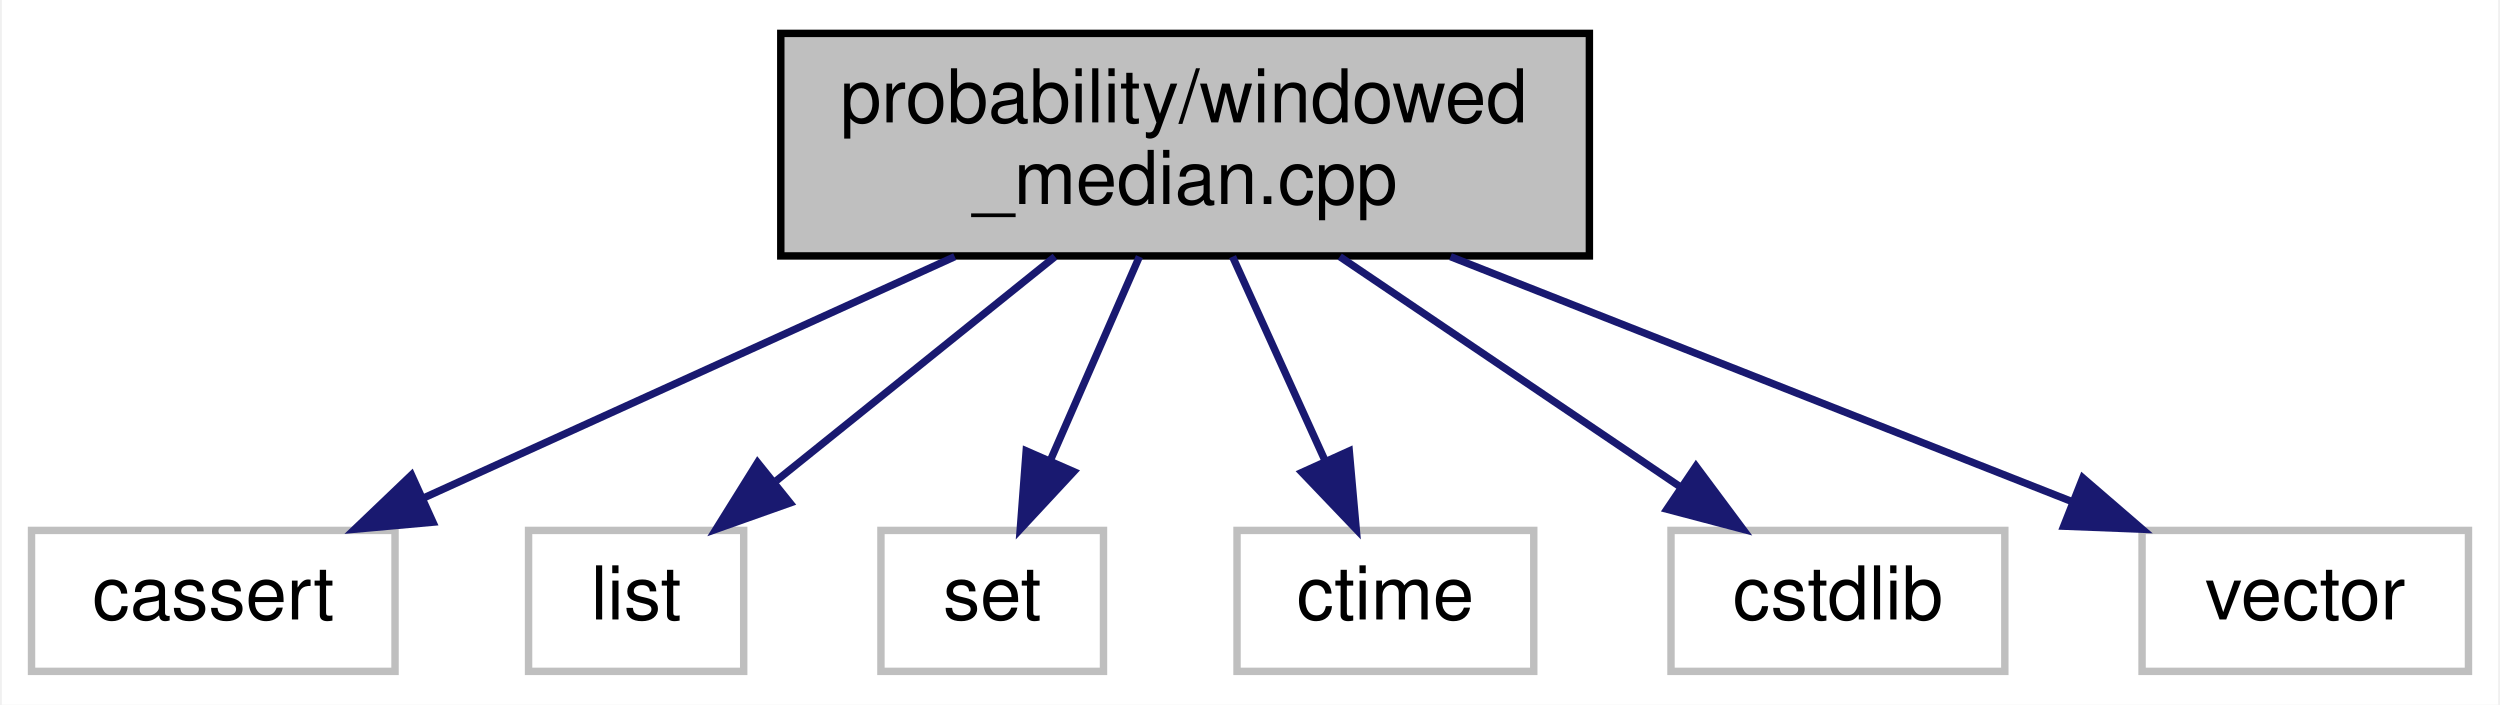
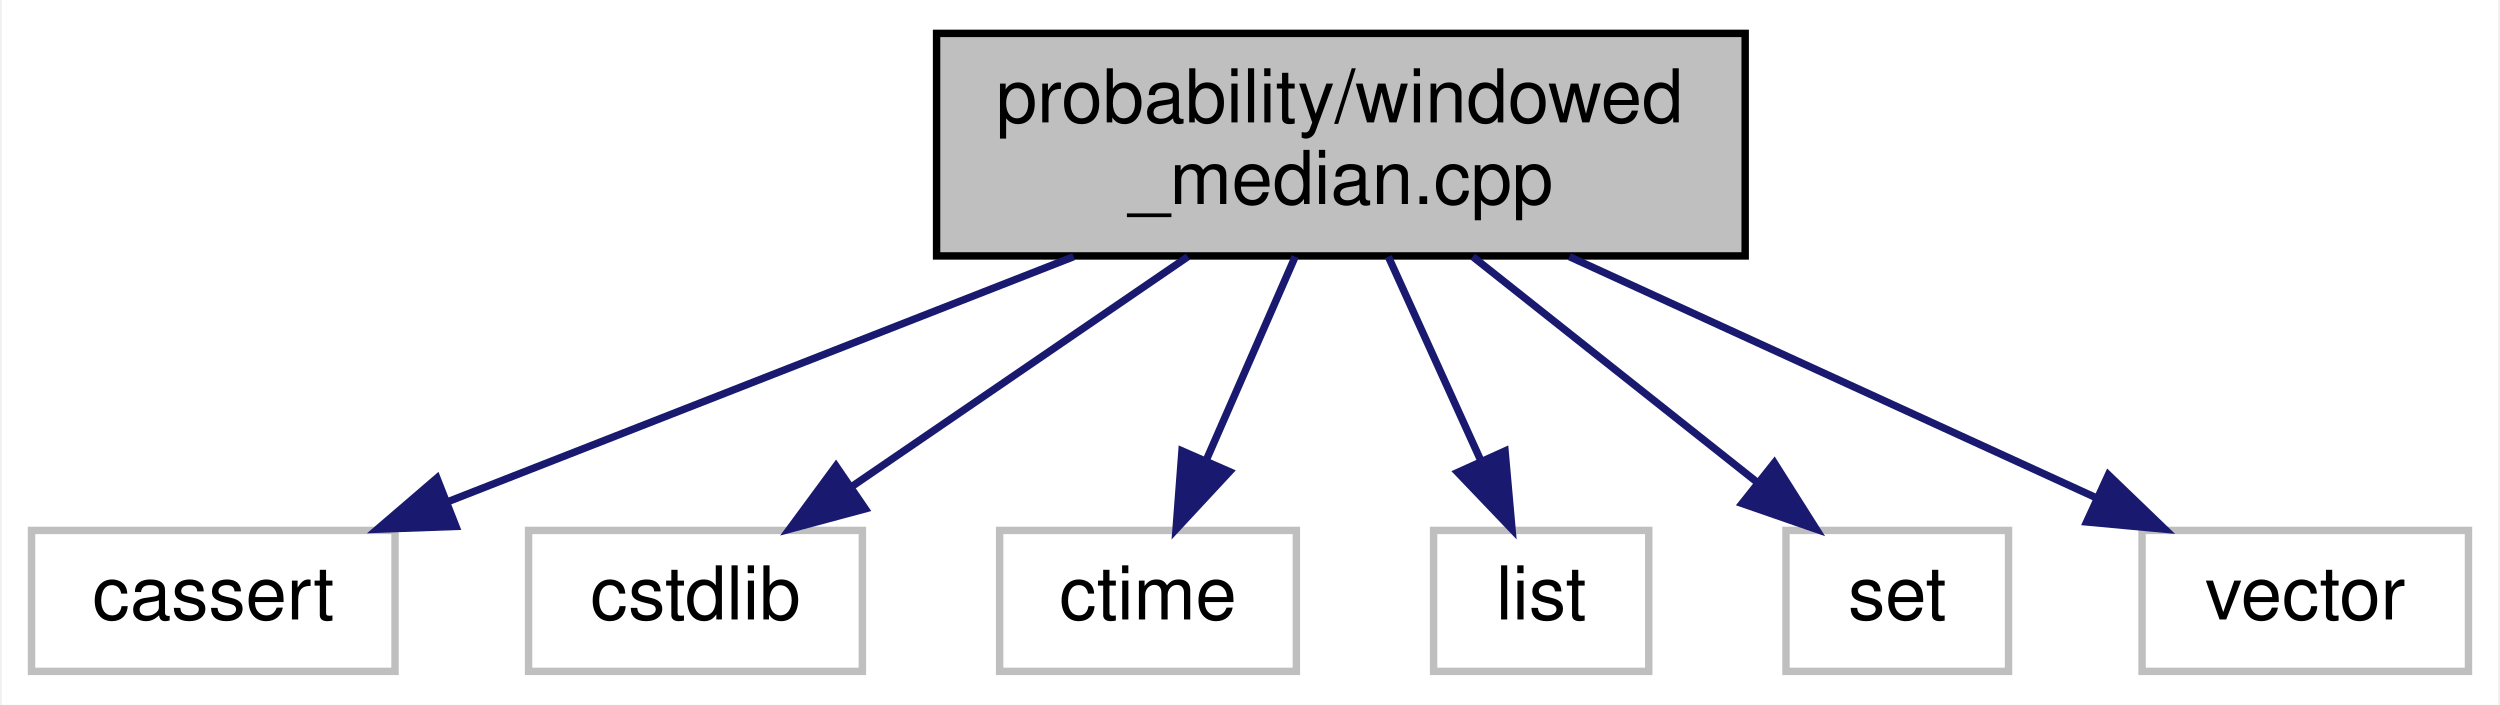
<svg xmlns="http://www.w3.org/2000/svg" xmlns:xlink="http://www.w3.org/1999/xlink" width="337pt" height="95pt" viewBox="0.00 0.00 336.50 95.00">
  <g id="graph0" class="graph" transform="scale(1 1) rotate(0) translate(4 91)">
    <polygon fill="white" stroke="transparent" points="-4,4 -4,-91 332.5,-91 332.5,4 -4,4" />
    <g id="node1" class="node">
      <g id="a_node1">
        <a xlink:title="An implementation of a median calculation of a sliding window along a data stream.">
-           <polygon fill="#bfbfbf" stroke="black" points="101,-56.5 101,-86.5 210,-86.5 210,-56.5 101,-56.5" />
-           <text text-anchor="start" x="109" y="-74.5" font-family="Helvetica,sans-Serif" font-size="10.00">probability/windowed</text>
-           <text text-anchor="middle" x="155.5" y="-63.5" font-family="Helvetica,sans-Serif" font-size="10.00">_median.cpp</text>
+           <polygon fill="#bfbfbf" stroke="black" points="122,-56.5 122,-86.5 231,-86.5 231,-56.5 122,-56.5" />
+           <text text-anchor="start" x="130" y="-74.5" font-family="Helvetica,sans-Serif" font-size="10.00">probability/windowed</text>
+           <text text-anchor="middle" x="176.5" y="-63.5" font-family="Helvetica,sans-Serif" font-size="10.00">_median.cpp</text>
        </a>
      </g>
    </g>
    <g id="node2" class="node">
      <g id="a_node2">
        <a xlink:title=" ">
          <polygon fill="white" stroke="#bfbfbf" points="0,-0.5 0,-19.5 49,-19.5 49,-0.5 0,-0.5" />
          <text text-anchor="middle" x="24.5" y="-7.5" font-family="Helvetica,sans-Serif" font-size="10.00">cassert</text>
        </a>
      </g>
    </g>
    <g id="edge1" class="edge">
-       <path fill="none" stroke="midnightblue" d="M124.45,-56.4C102.77,-46.55 74.04,-33.5 52.95,-23.92" />
-       <polygon fill="midnightblue" stroke="midnightblue" points="54.11,-20.61 43.56,-19.66 51.22,-26.98 54.11,-20.61" />
+       <path fill="none" stroke="midnightblue" d="M140.48,-56.4C114.86,-46.37 80.77,-33.03 56.19,-23.4" />
+       <polygon fill="midnightblue" stroke="midnightblue" points="57.21,-20.04 46.62,-19.66 54.65,-26.56 57.21,-20.04" />
    </g>
    <g id="node3" class="node">
      <g id="a_node3">
        <a xlink:title=" ">
-           <polygon fill="white" stroke="#bfbfbf" points="67,-0.5 67,-19.5 96,-19.5 96,-0.5 67,-0.5" />
-           <text text-anchor="middle" x="81.5" y="-7.5" font-family="Helvetica,sans-Serif" font-size="10.00">list</text>
+           <polygon fill="white" stroke="#bfbfbf" points="67,-0.5 67,-19.5 112,-19.5 112,-0.5 67,-0.5" />
+           <text text-anchor="middle" x="89.5" y="-7.5" font-family="Helvetica,sans-Serif" font-size="10.00">cstdlib</text>
        </a>
      </g>
    </g>
    <g id="edge2" class="edge">
-       <path fill="none" stroke="midnightblue" d="M137.96,-56.4C126.66,-47.31 111.96,-35.49 100.39,-26.19" />
-       <polygon fill="midnightblue" stroke="midnightblue" points="102.25,-23.2 92.27,-19.66 97.87,-28.65 102.25,-23.2" />
+       <path fill="none" stroke="midnightblue" d="M155.88,-56.4C142.2,-47.04 124.29,-34.79 110.52,-25.38" />
+       <polygon fill="midnightblue" stroke="midnightblue" points="112.39,-22.41 102.16,-19.66 108.44,-28.19 112.39,-22.41" />
    </g>
    <g id="node4" class="node">
      <g id="a_node4">
        <a xlink:title=" ">
-           <polygon fill="white" stroke="#bfbfbf" points="114.5,-0.5 114.5,-19.5 144.5,-19.5 144.5,-0.5 114.5,-0.5" />
-           <text text-anchor="middle" x="129.5" y="-7.5" font-family="Helvetica,sans-Serif" font-size="10.00">set</text>
+           <polygon fill="white" stroke="#bfbfbf" points="130.5,-0.5 130.5,-19.5 170.5,-19.5 170.5,-0.5 130.5,-0.5" />
+           <text text-anchor="middle" x="150.5" y="-7.5" font-family="Helvetica,sans-Serif" font-size="10.00">ctime</text>
        </a>
      </g>
    </g>
    <g id="edge3" class="edge">
-       <path fill="none" stroke="midnightblue" d="M149.34,-56.4C145.76,-48.2 141.2,-37.78 137.36,-28.99" />
-       <polygon fill="midnightblue" stroke="midnightblue" points="140.49,-27.42 133.28,-19.66 134.08,-30.22 140.49,-27.42" />
+       <path fill="none" stroke="midnightblue" d="M170.34,-56.4C166.76,-48.2 162.2,-37.78 158.36,-28.99" />
+       <polygon fill="midnightblue" stroke="midnightblue" points="161.49,-27.42 154.28,-19.66 155.08,-30.22 161.49,-27.42" />
    </g>
    <g id="node5" class="node">
      <g id="a_node5">
        <a xlink:title=" ">
-           <polygon fill="white" stroke="#bfbfbf" points="162.5,-0.5 162.5,-19.5 202.5,-19.5 202.5,-0.5 162.5,-0.5" />
-           <text text-anchor="middle" x="182.5" y="-7.5" font-family="Helvetica,sans-Serif" font-size="10.00">ctime</text>
+           <polygon fill="white" stroke="#bfbfbf" points="189,-0.5 189,-19.5 218,-19.5 218,-0.5 189,-0.5" />
+           <text text-anchor="middle" x="203.5" y="-7.5" font-family="Helvetica,sans-Serif" font-size="10.00">list</text>
        </a>
      </g>
    </g>
    <g id="edge4" class="edge">
-       <path fill="none" stroke="midnightblue" d="M161.9,-56.4C165.62,-48.2 170.35,-37.78 174.33,-28.99" />
-       <polygon fill="midnightblue" stroke="midnightblue" points="177.63,-30.21 178.57,-19.66 171.25,-27.32 177.63,-30.21" />
+       <path fill="none" stroke="midnightblue" d="M182.9,-56.4C186.62,-48.2 191.35,-37.78 195.33,-28.99" />
+       <polygon fill="midnightblue" stroke="midnightblue" points="198.63,-30.21 199.57,-19.66 192.25,-27.32 198.63,-30.21" />
    </g>
    <g id="node6" class="node">
      <g id="a_node6">
        <a xlink:title=" ">
-           <polygon fill="white" stroke="#bfbfbf" points="221,-0.5 221,-19.5 266,-19.5 266,-0.5 221,-0.5" />
-           <text text-anchor="middle" x="243.5" y="-7.5" font-family="Helvetica,sans-Serif" font-size="10.00">cstdlib</text>
+           <polygon fill="white" stroke="#bfbfbf" points="236.5,-0.5 236.5,-19.5 266.5,-19.5 266.5,-0.5 236.5,-0.5" />
+           <text text-anchor="middle" x="251.5" y="-7.5" font-family="Helvetica,sans-Serif" font-size="10.00">set</text>
        </a>
      </g>
    </g>
    <g id="edge5" class="edge">
-       <path fill="none" stroke="midnightblue" d="M176.35,-56.4C190.2,-47.04 208.31,-34.79 222.24,-25.38" />
-       <polygon fill="midnightblue" stroke="midnightblue" points="224.37,-28.16 230.7,-19.66 220.45,-22.36 224.37,-28.16" />
+       <path fill="none" stroke="midnightblue" d="M194.27,-56.4C205.85,-47.22 220.92,-35.26 232.7,-25.92" />
+       <polygon fill="midnightblue" stroke="midnightblue" points="234.93,-28.61 240.59,-19.66 230.58,-23.13 234.93,-28.61" />
    </g>
    <g id="node7" class="node">
      <g id="a_node7">
        <a xlink:title=" ">
          <polygon fill="white" stroke="#bfbfbf" points="284.5,-0.5 284.5,-19.5 328.5,-19.5 328.5,-0.5 284.5,-0.5" />
          <text text-anchor="middle" x="306.5" y="-7.5" font-family="Helvetica,sans-Serif" font-size="10.00">vector</text>
        </a>
      </g>
    </g>
    <g id="edge6" class="edge">
-       <path fill="none" stroke="midnightblue" d="M191.28,-56.4C216.73,-46.37 250.6,-33.03 275.02,-23.4" />
-       <polygon fill="midnightblue" stroke="midnightblue" points="276.51,-26.58 284.53,-19.66 273.94,-20.07 276.51,-26.58" />
+       <path fill="none" stroke="midnightblue" d="M207.31,-56.4C228.83,-46.55 257.34,-33.5 278.27,-23.92" />
+       <polygon fill="midnightblue" stroke="midnightblue" points="279.95,-27 287.58,-19.66 277.03,-20.64 279.95,-27" />
    </g>
  </g>
</svg>
